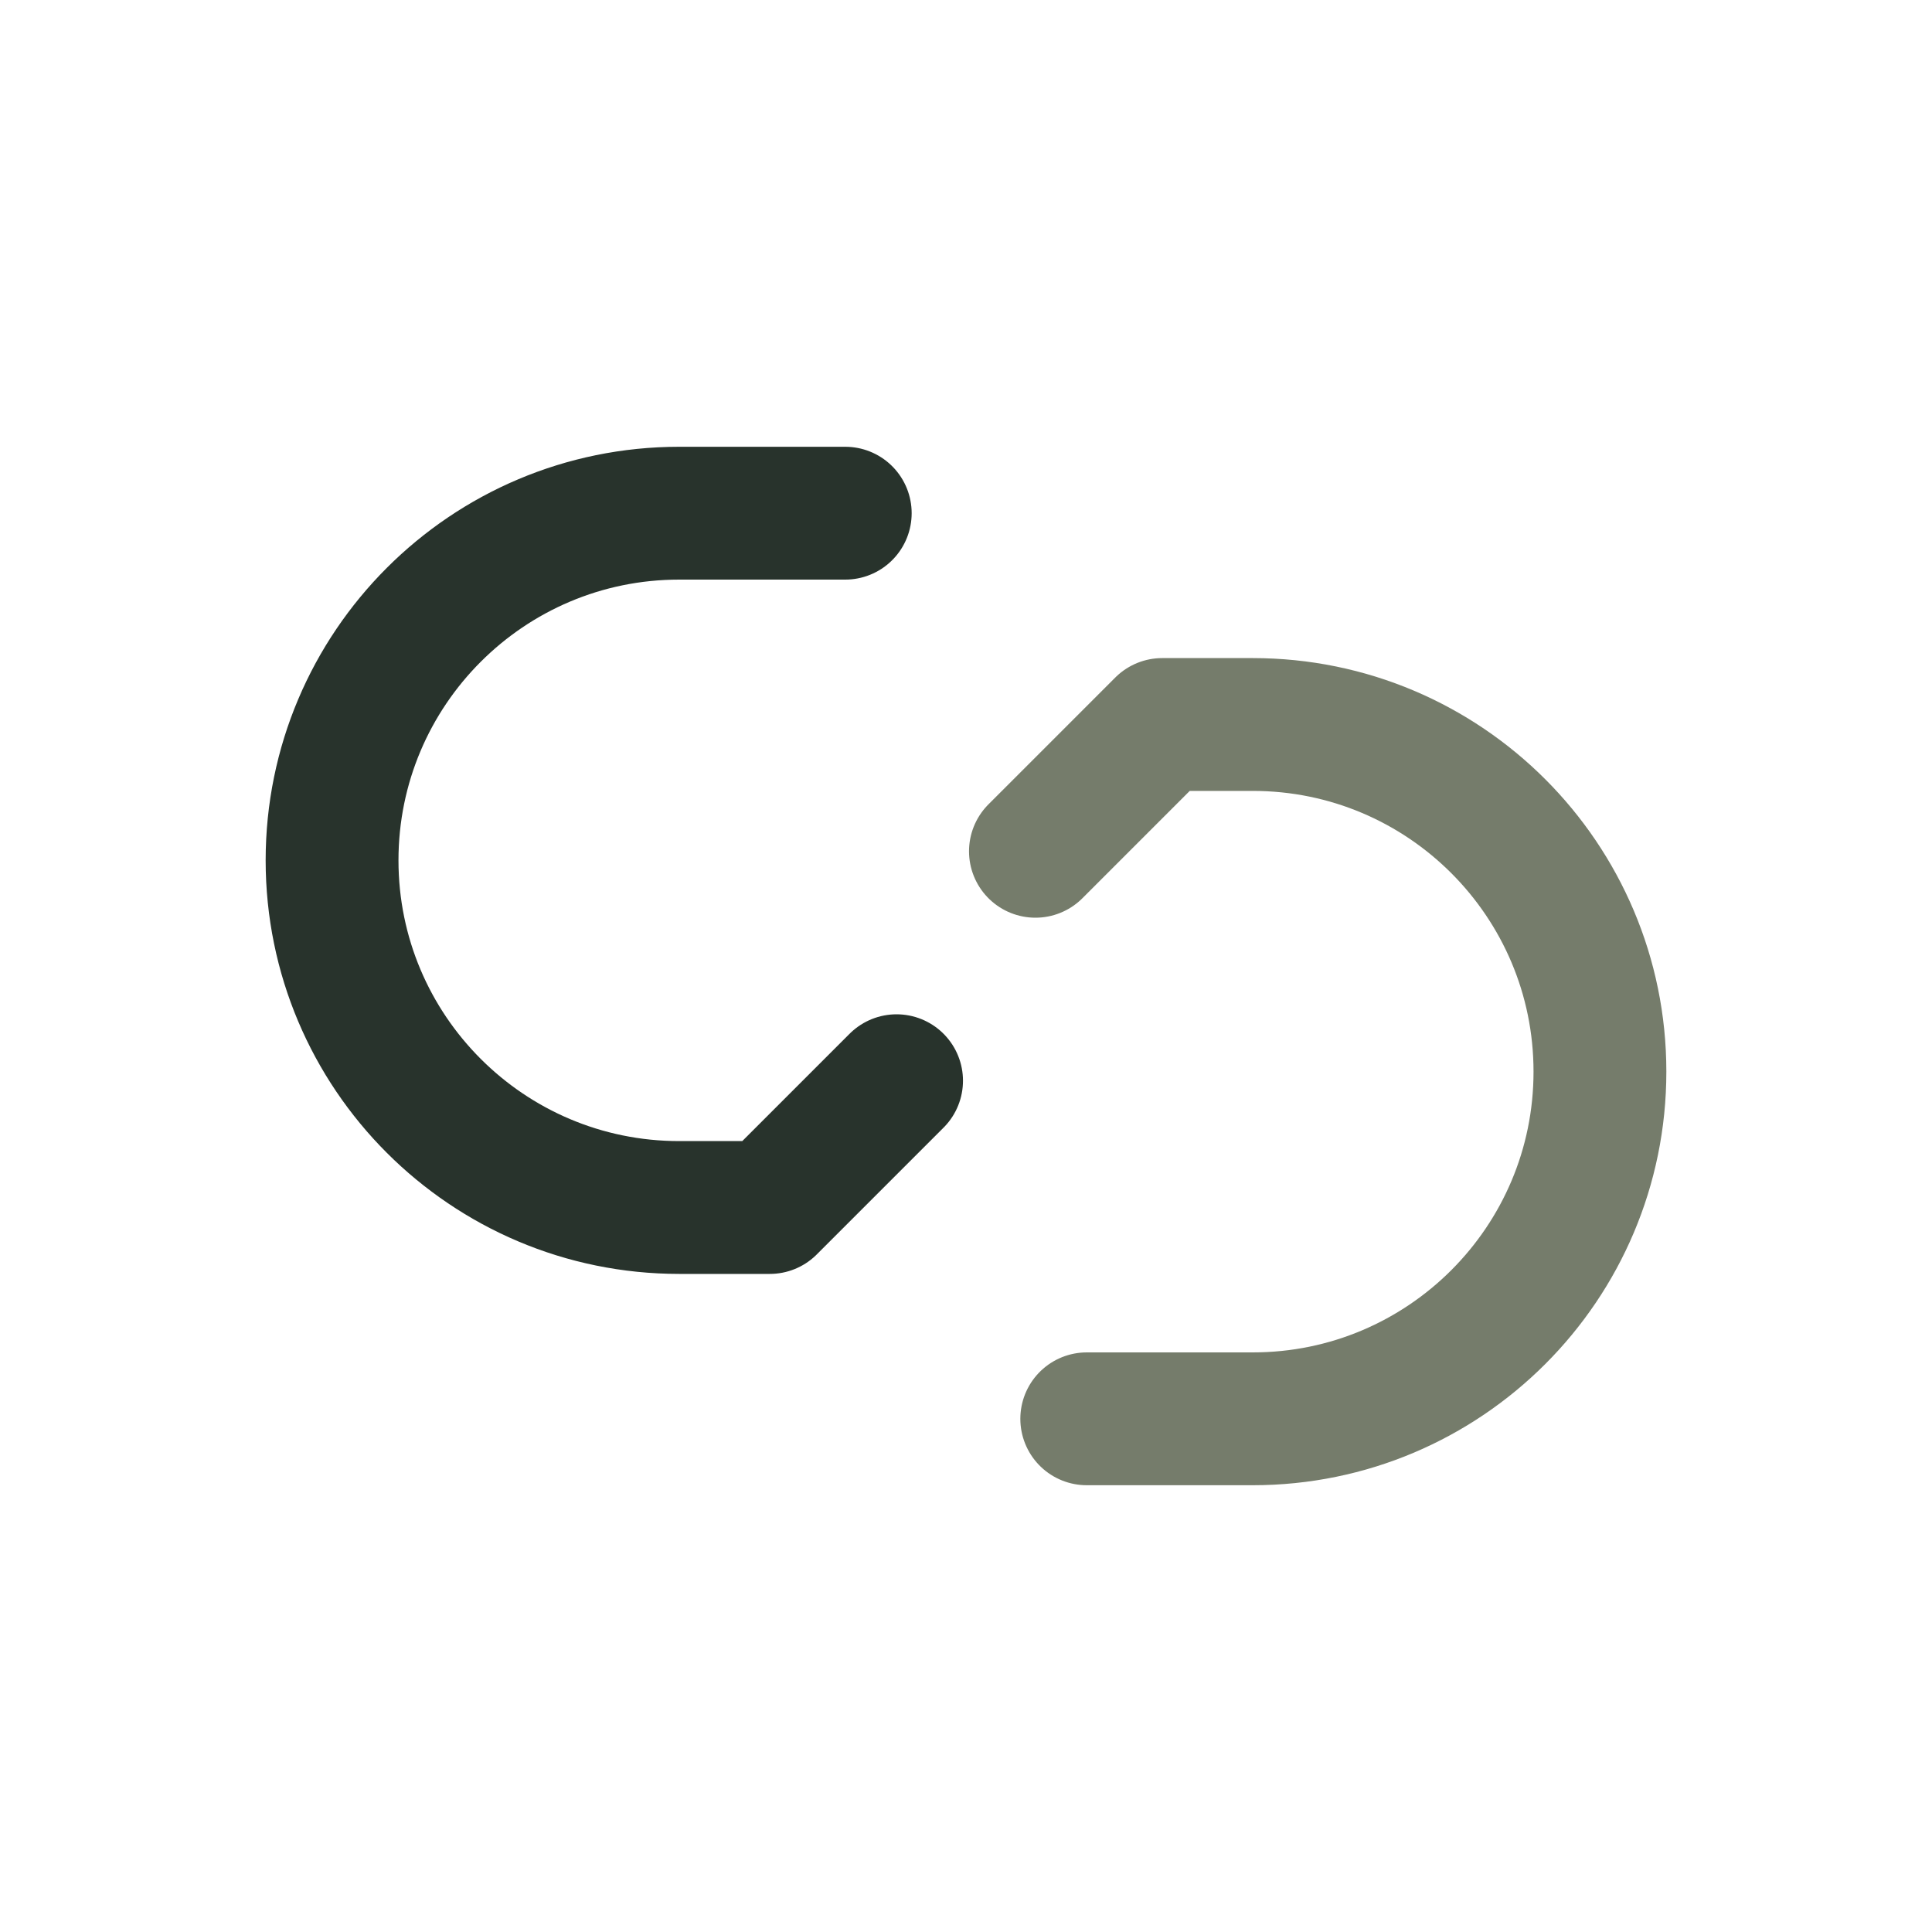
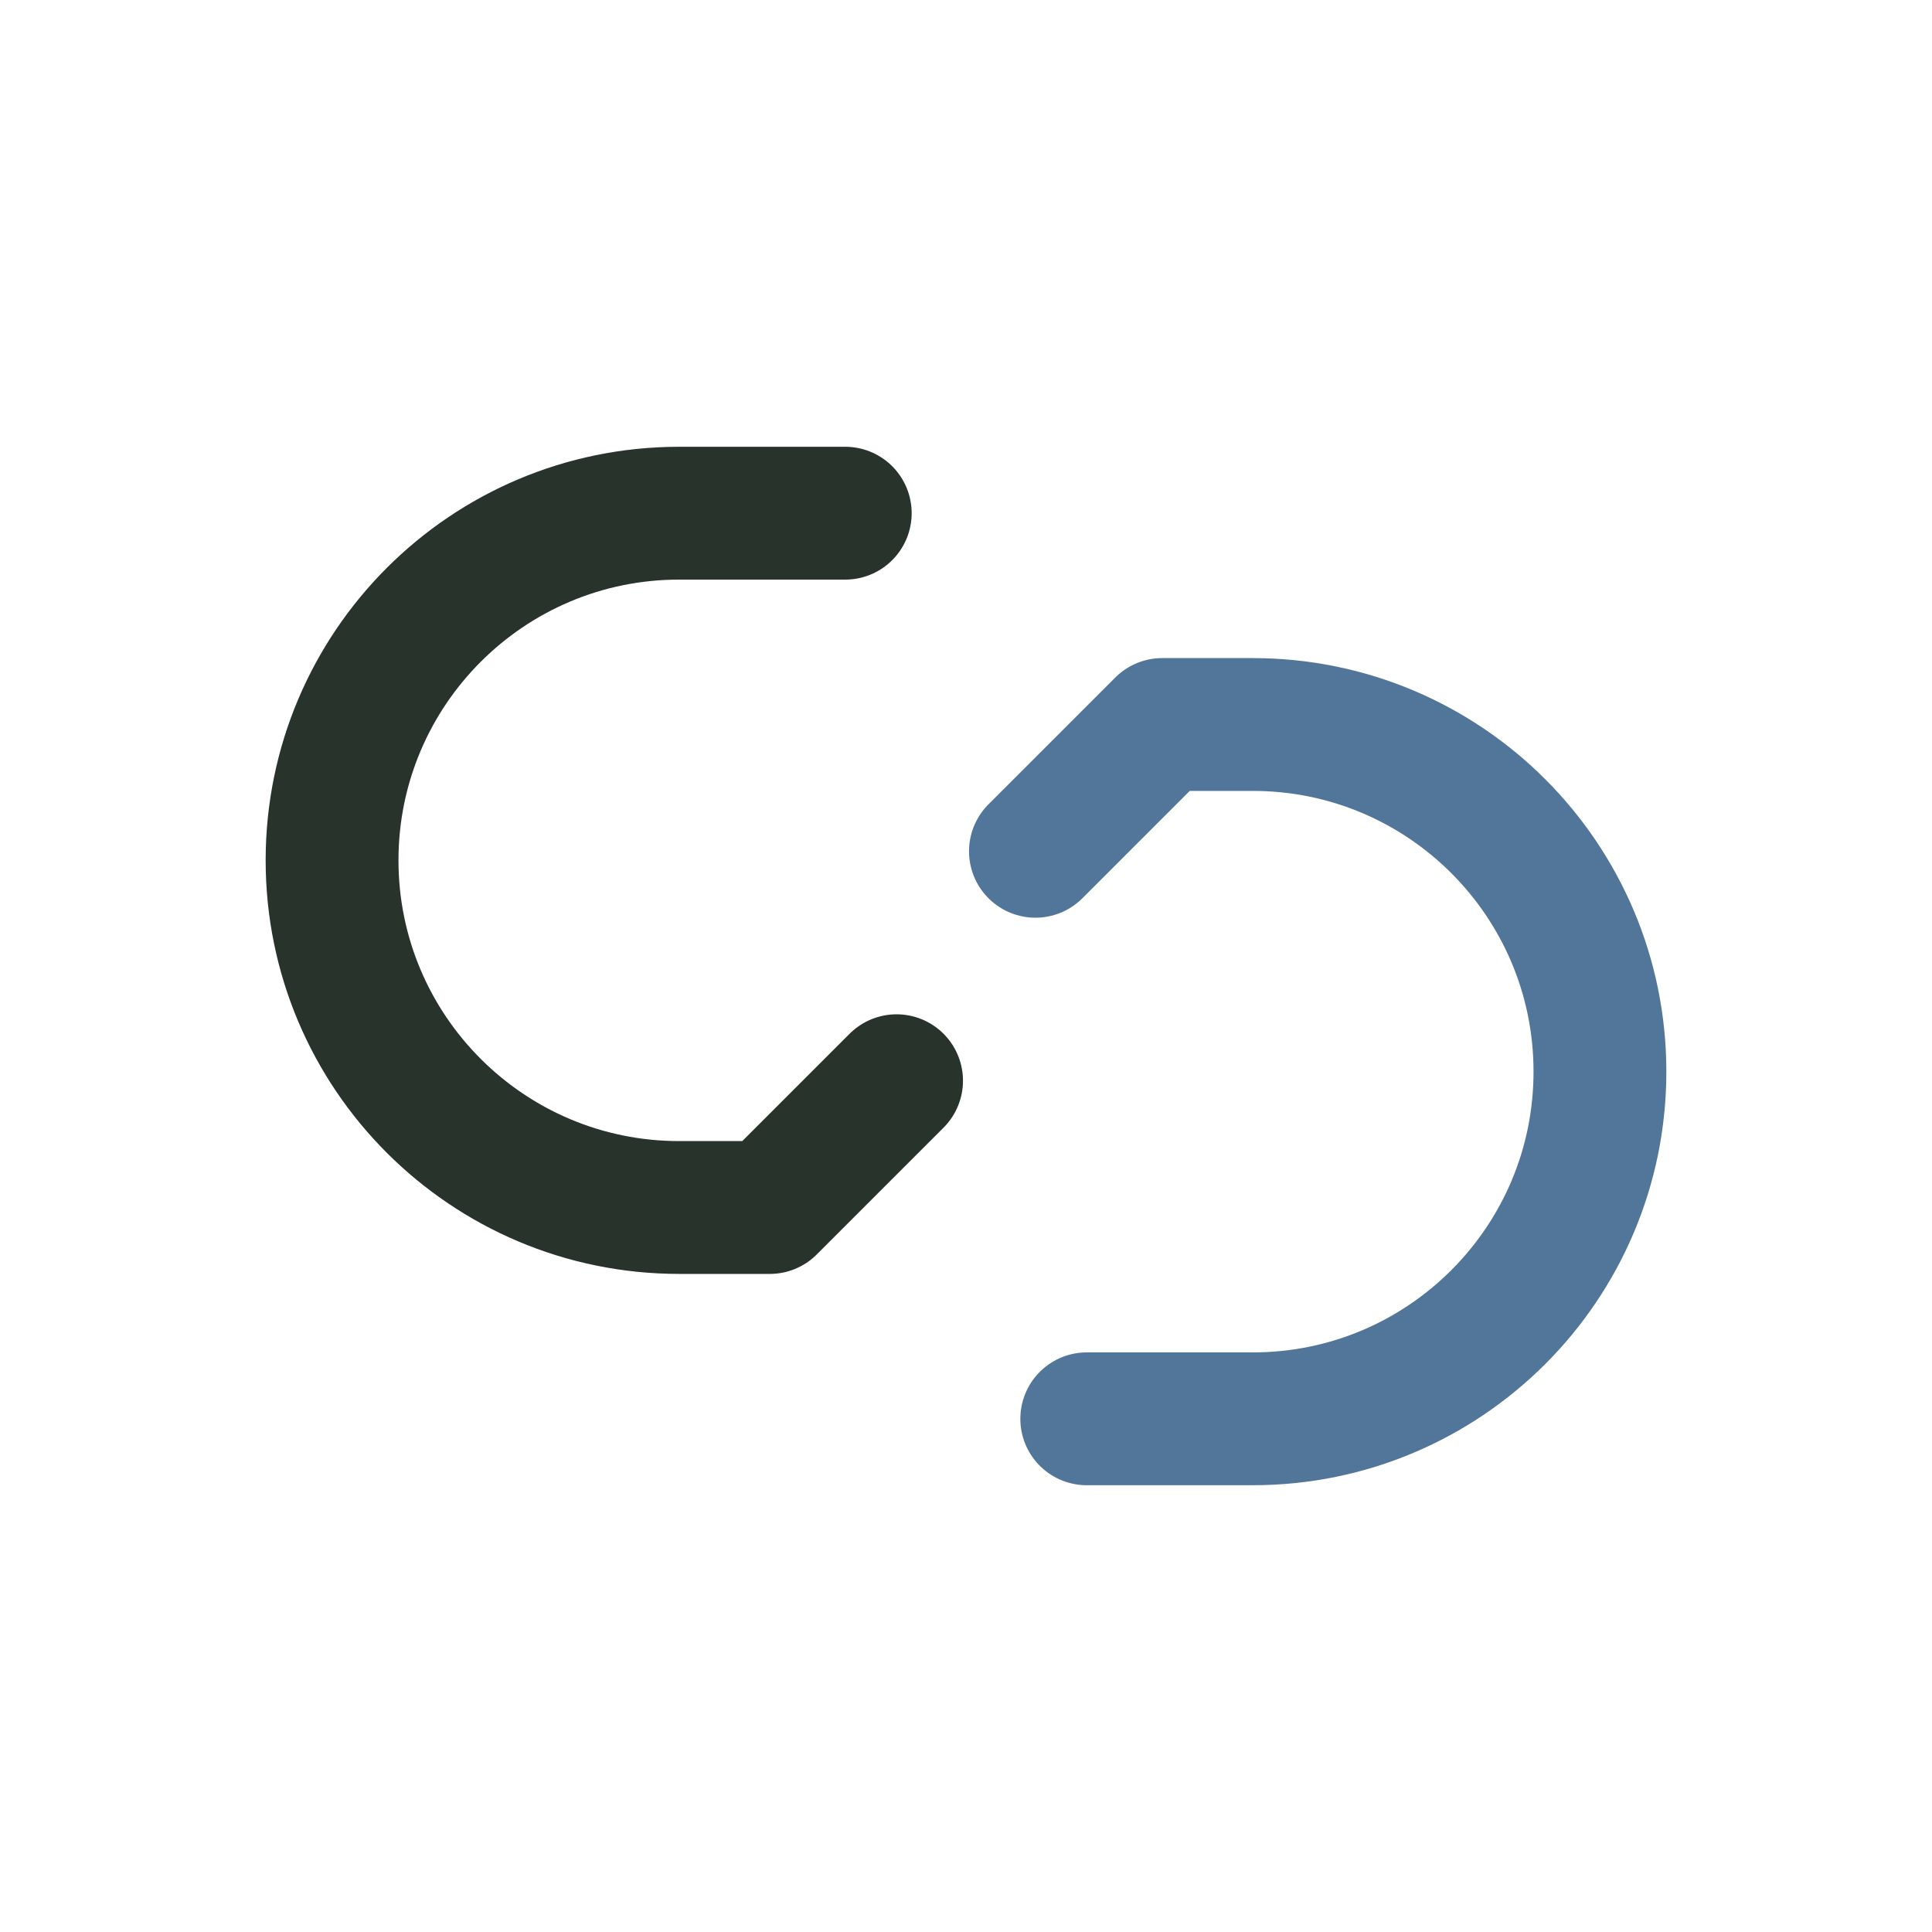
<svg xmlns="http://www.w3.org/2000/svg" width="32" height="32" viewBox="0 0 32 32" fill="none" stroke-width="2.2" stroke-linecap="round" stroke-linejoin="round">
  <path d="M14 8.5h-2.75a5.75 5.75 0 1 0 0 11.5h1.5l2.1-2.1" stroke="#28332c" />
-   <path d="M18 23.5h2.75a5.75 5.75 0 1 0 0-11.5h-1.5l-2.1 2.1" stroke="#757c6b" />
+   <path d="M18 23.5h2.75a5.75 5.75 0 1 0 0-11.5h-1.5l-2.1 2.1" stroke="#52769a" />
</svg>
